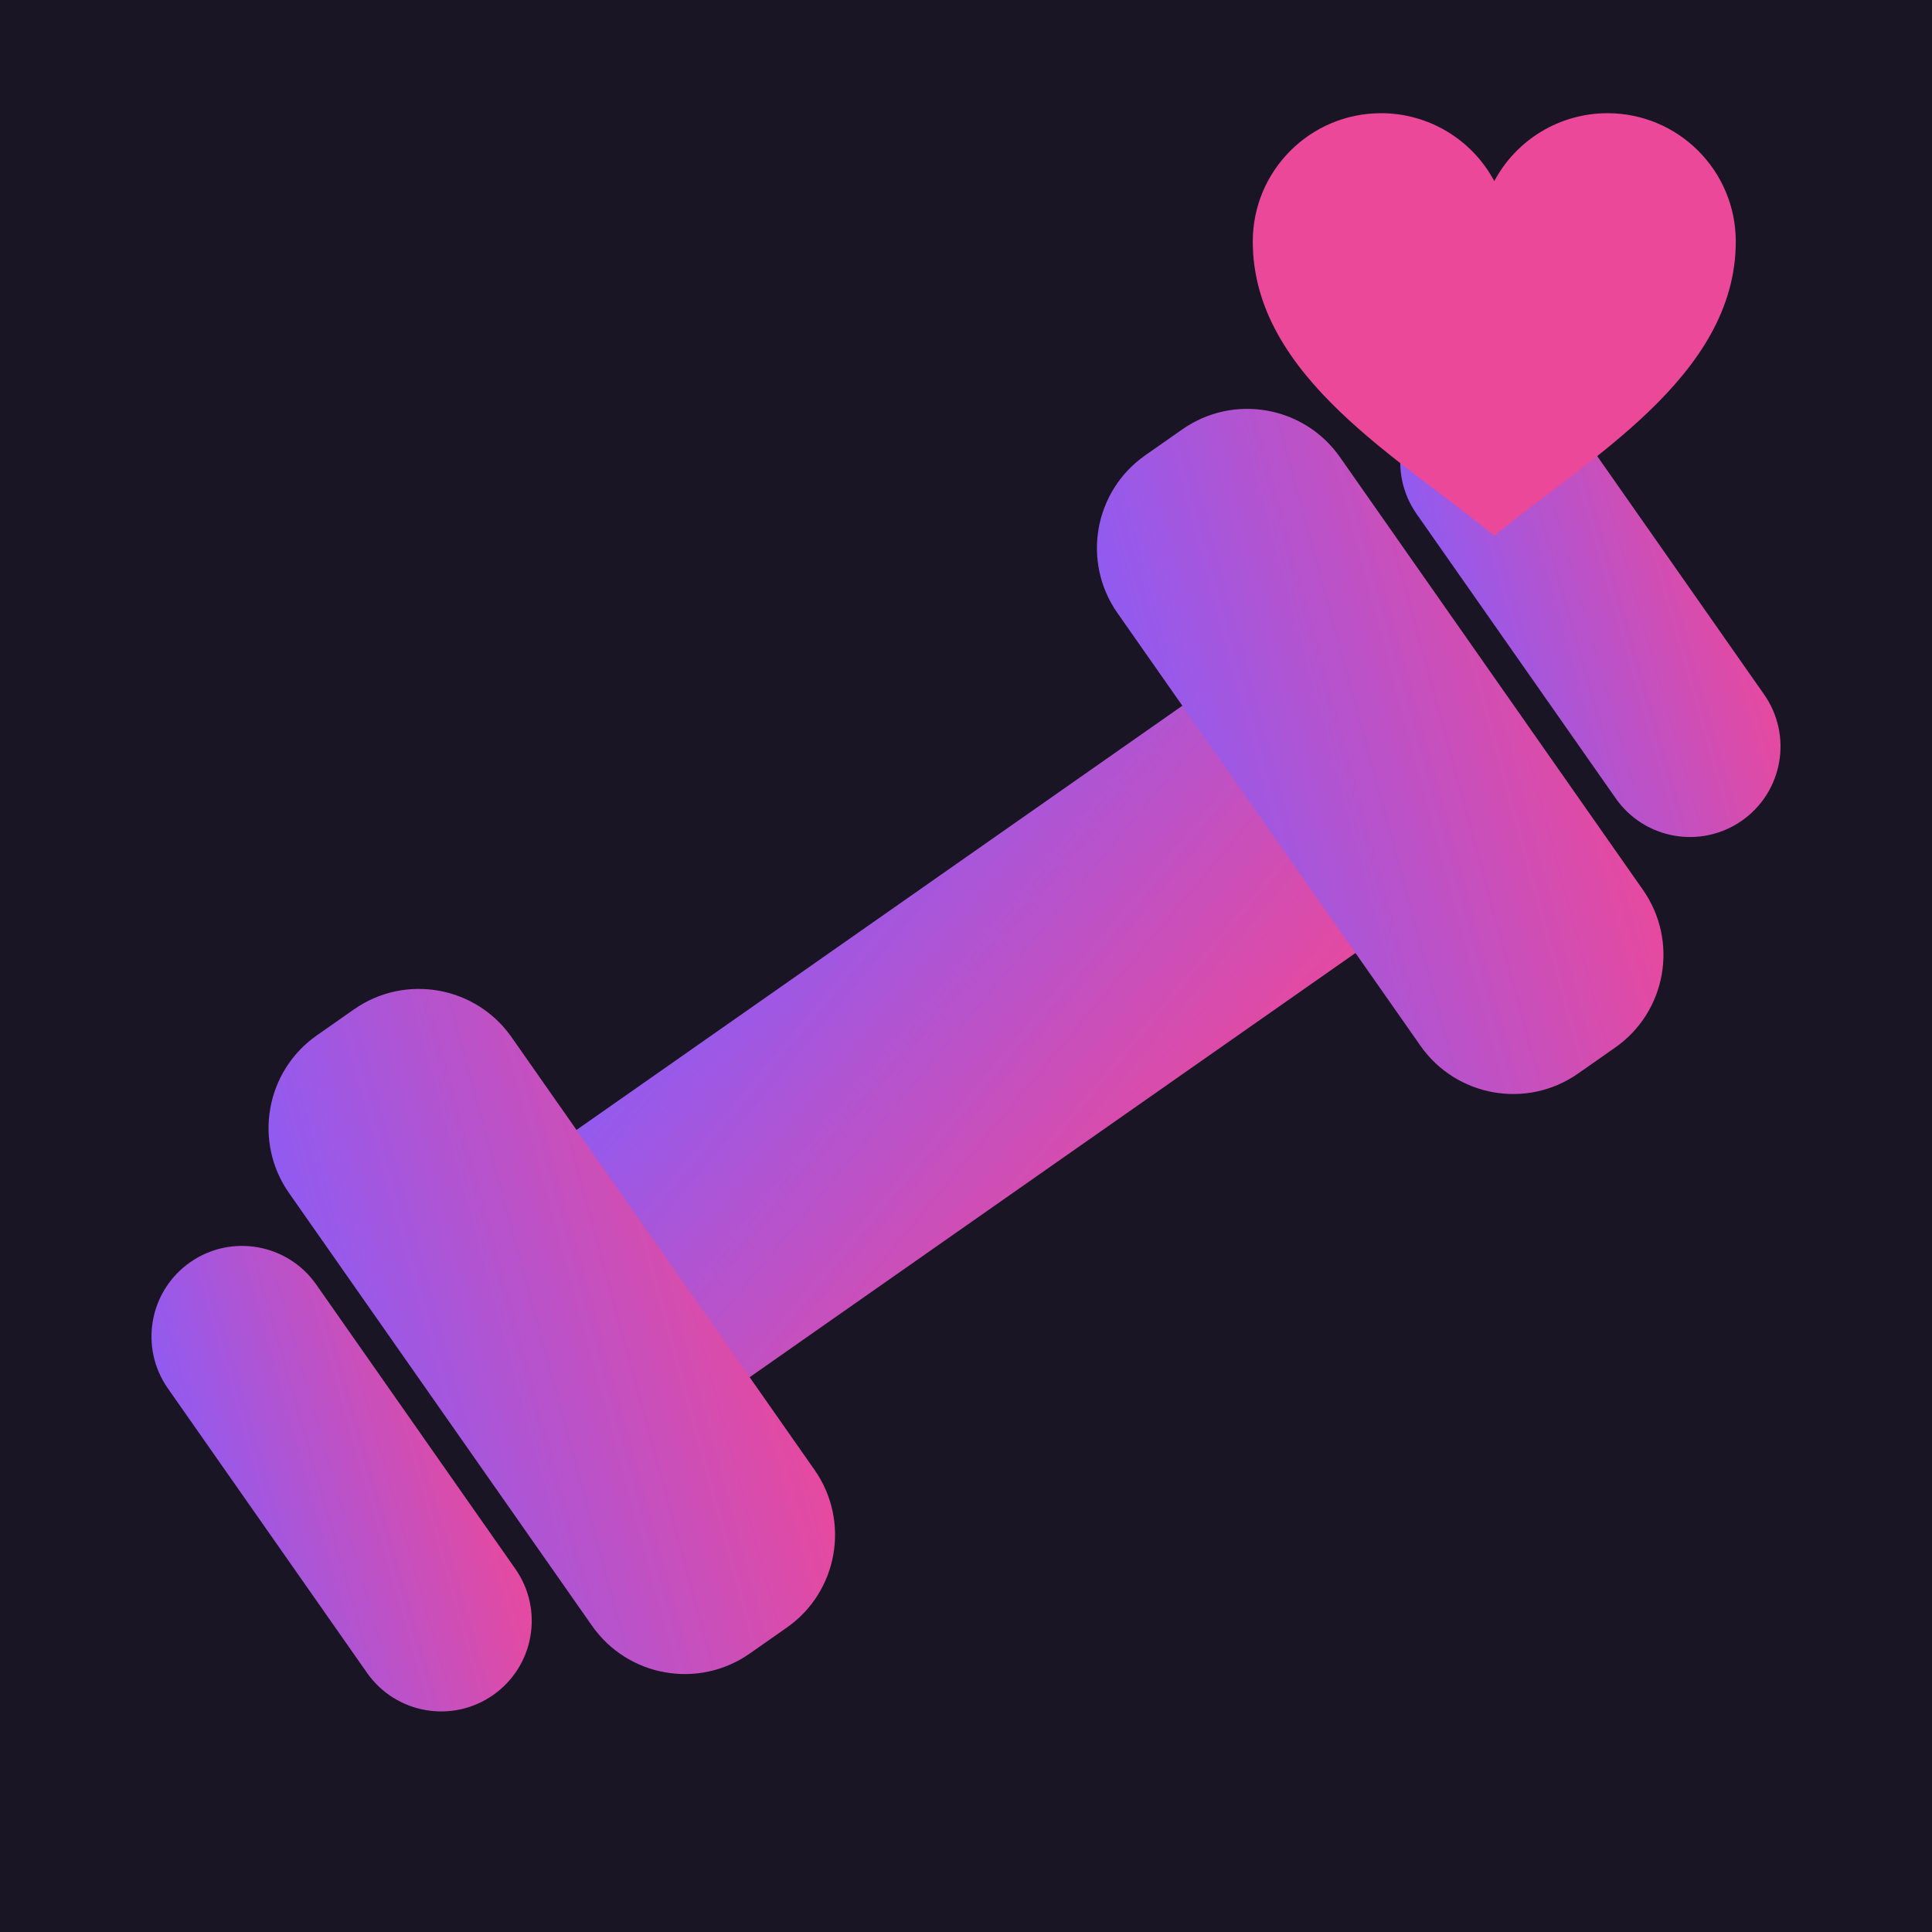
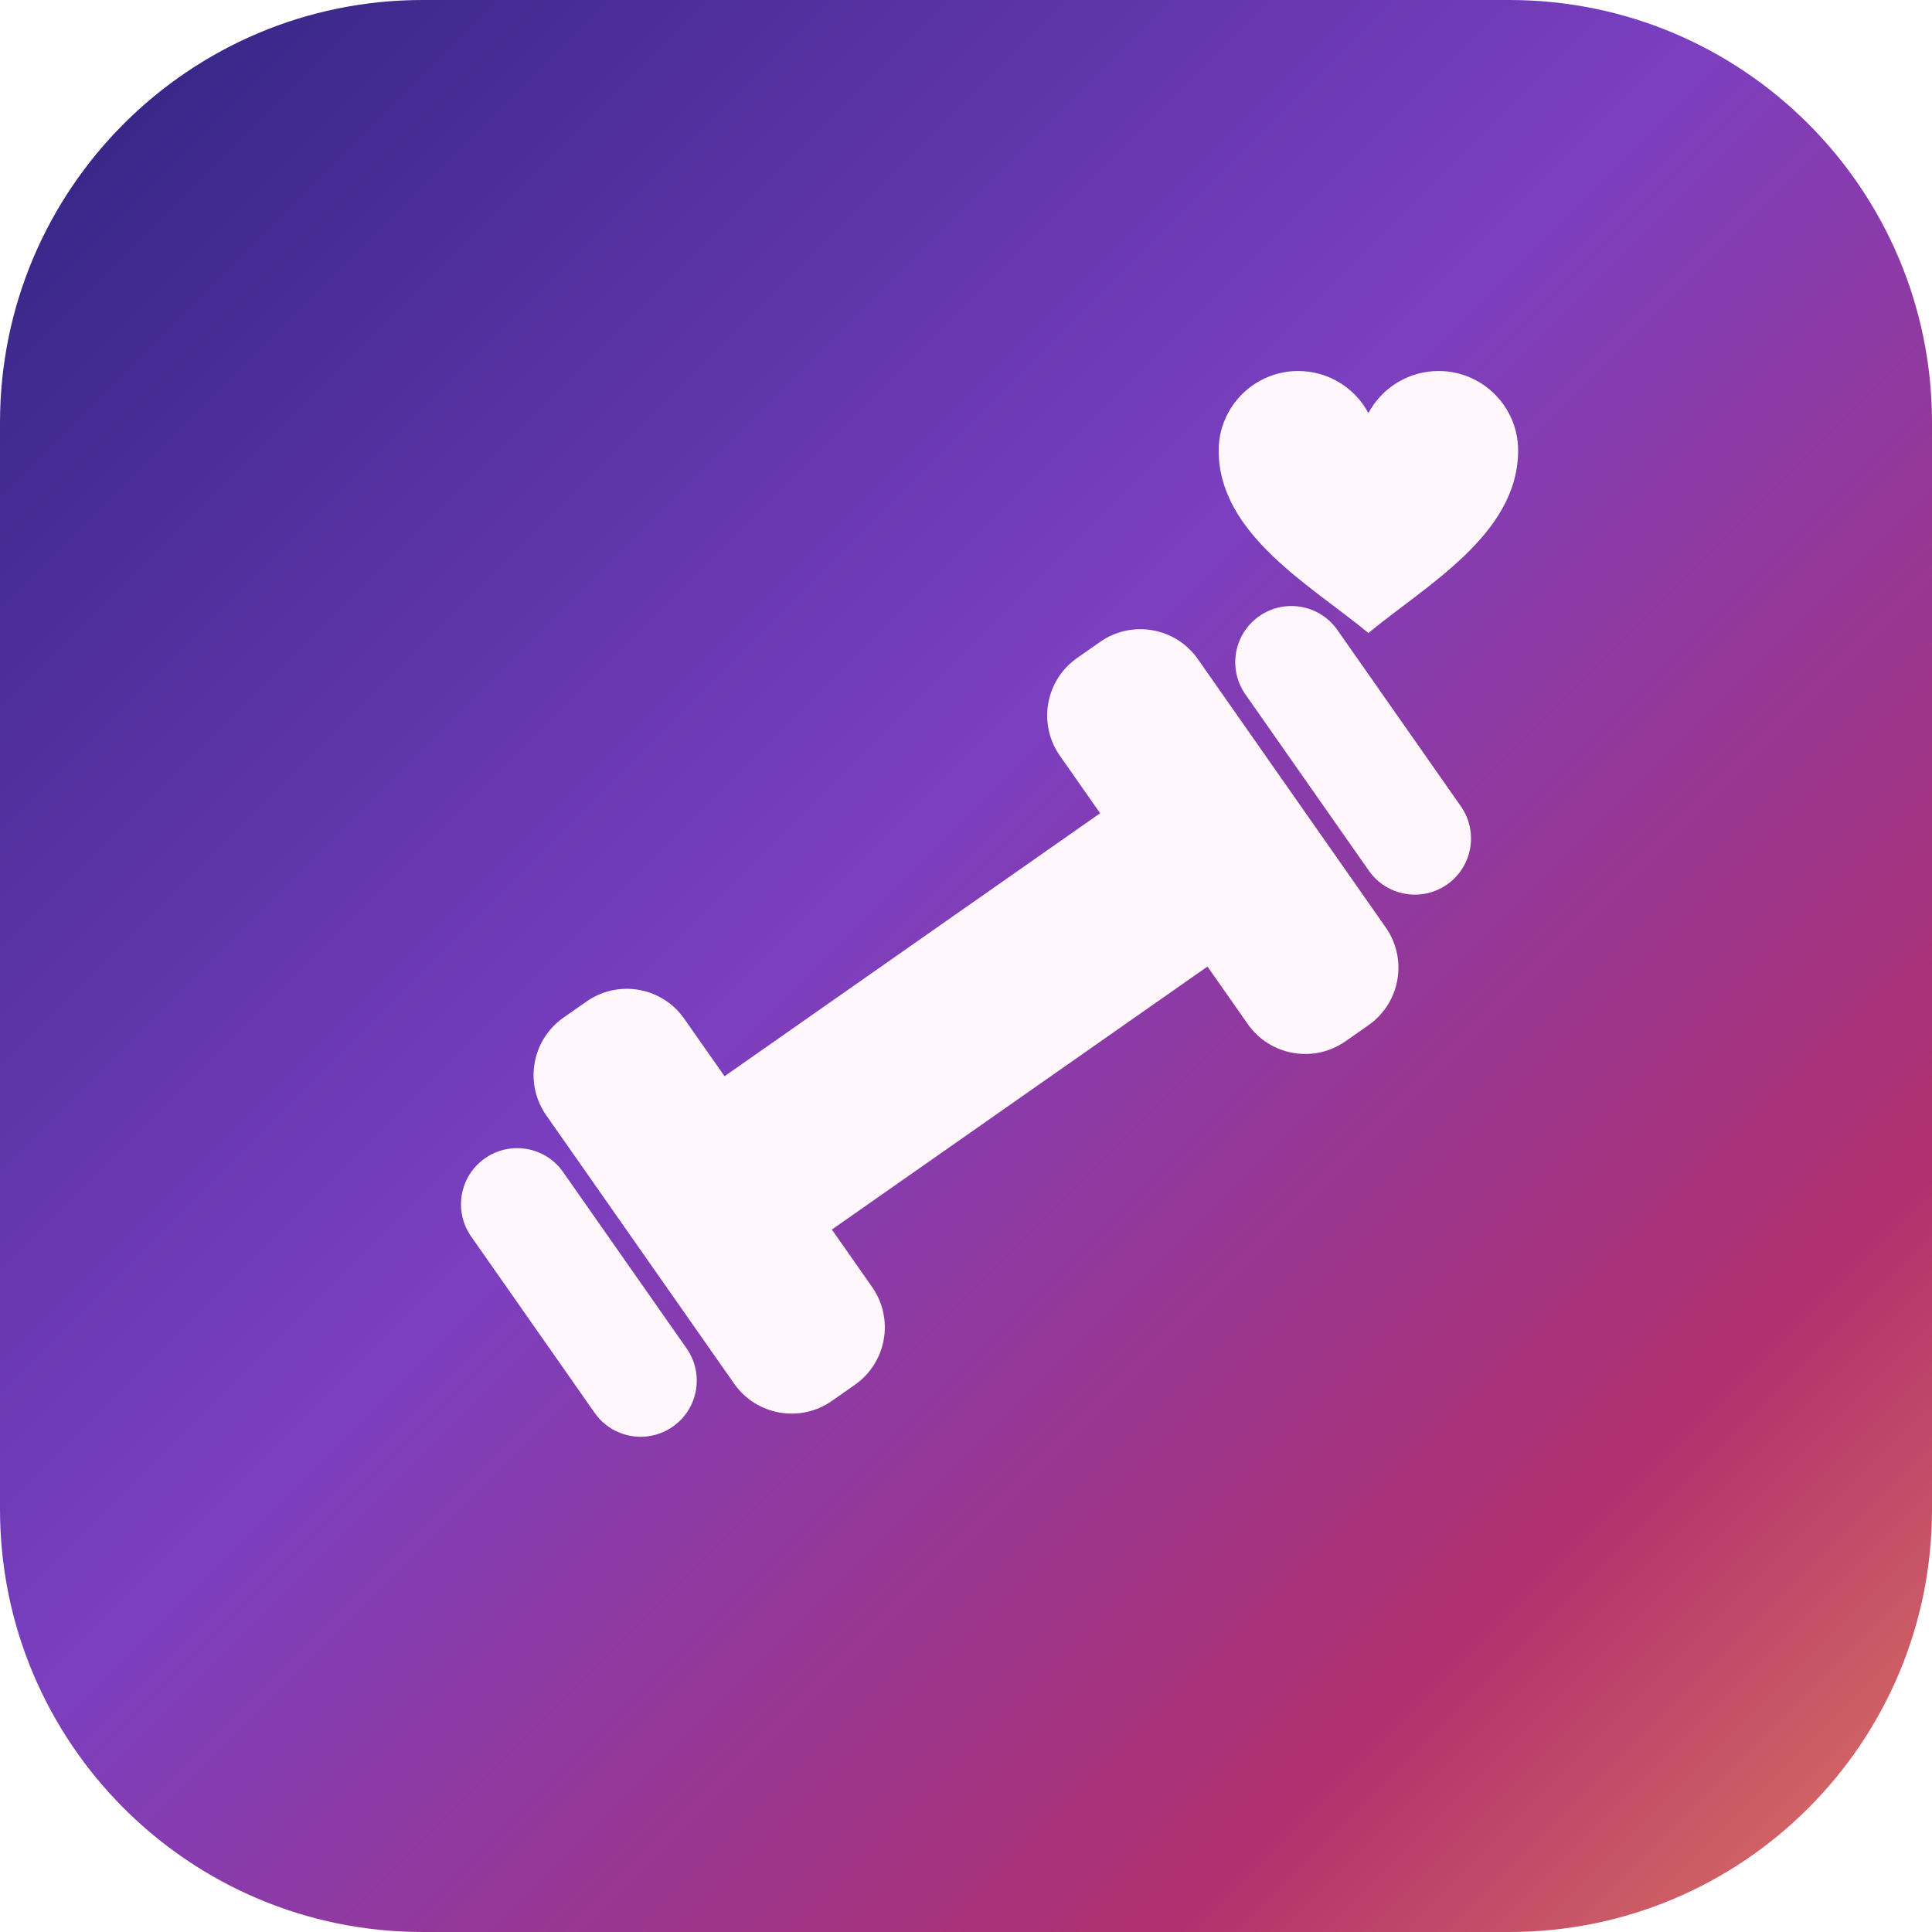
<svg xmlns="http://www.w3.org/2000/svg" viewBox="0 0 512 512">
  <defs>
    <linearGradient id="g" x1="0" y1="0" x2="1" y2="1">
-       <stop offset="0" stop-color="#8b5cf6" />
-       <stop offset="1" stop-color="#ec4899" />
+       <stop offset="0" stop-color="#2e2380" />
+       <stop offset=".45" stop-color="#7b3fc0" />
+       <stop offset=".8" stop-color="#b0306e" />
+       <stop offset="1" stop-color="#e07a5f" />
    </linearGradient>
  </defs>
-   <rect width="512" height="512" fill="#1a1525" />
-   <g transform="rotate(-35 256 276)">
-     <rect x="106" y="236" width="300" height="80" rx="40" fill="url(#g)" />
-     <rect x="86" y="176" width="72" height="200" rx="30" fill="url(#g)" />
-     <rect x="30" y="206" width="48" height="140" rx="24" fill="url(#g)" />
-     <rect x="354" y="176" width="72" height="200" rx="30" fill="url(#g)" />
-     <rect x="434" y="206" width="48" height="140" rx="24" fill="url(#g)" />
+   <rect width="512" height="512" rx="112" fill="url(#g)" />
+   <g transform="translate(256 262) scale(0.62) translate(-256 -262)" fill="#fff7fb">
+     <g transform="rotate(-35 256 276)">
+       <rect x="106" y="236" width="300" height="80" rx="40" />
+       <rect x="86" y="176" width="72" height="200" rx="30" />
+       <rect x="30" y="206" width="48" height="140" rx="24" />
+       <rect x="354" y="176" width="72" height="200" rx="30" />
+       <rect x="434" y="206" width="48" height="140" rx="24" />
+     </g>
+     <path d="M388 56a34 34 0 0 0-30 18 34 34 0 0 0-30-18 34 34 0 0 0-34 34c0 36 40 58 64 78 24-20 64-42 64-78a34 34 0 0 0-34-34z" transform="translate(70 -58)" />
  </g>
-   <path d="M388 56a34 34 0 0 0-30 18 34 34 0 0 0-30-18 34 34 0 0 0-34 34c0 36 40 58 64 78 24-20 64-42 64-78a34 34 0 0 0-34-34z" fill="#ec4899" transform="translate(38 -26)" />
</svg>
